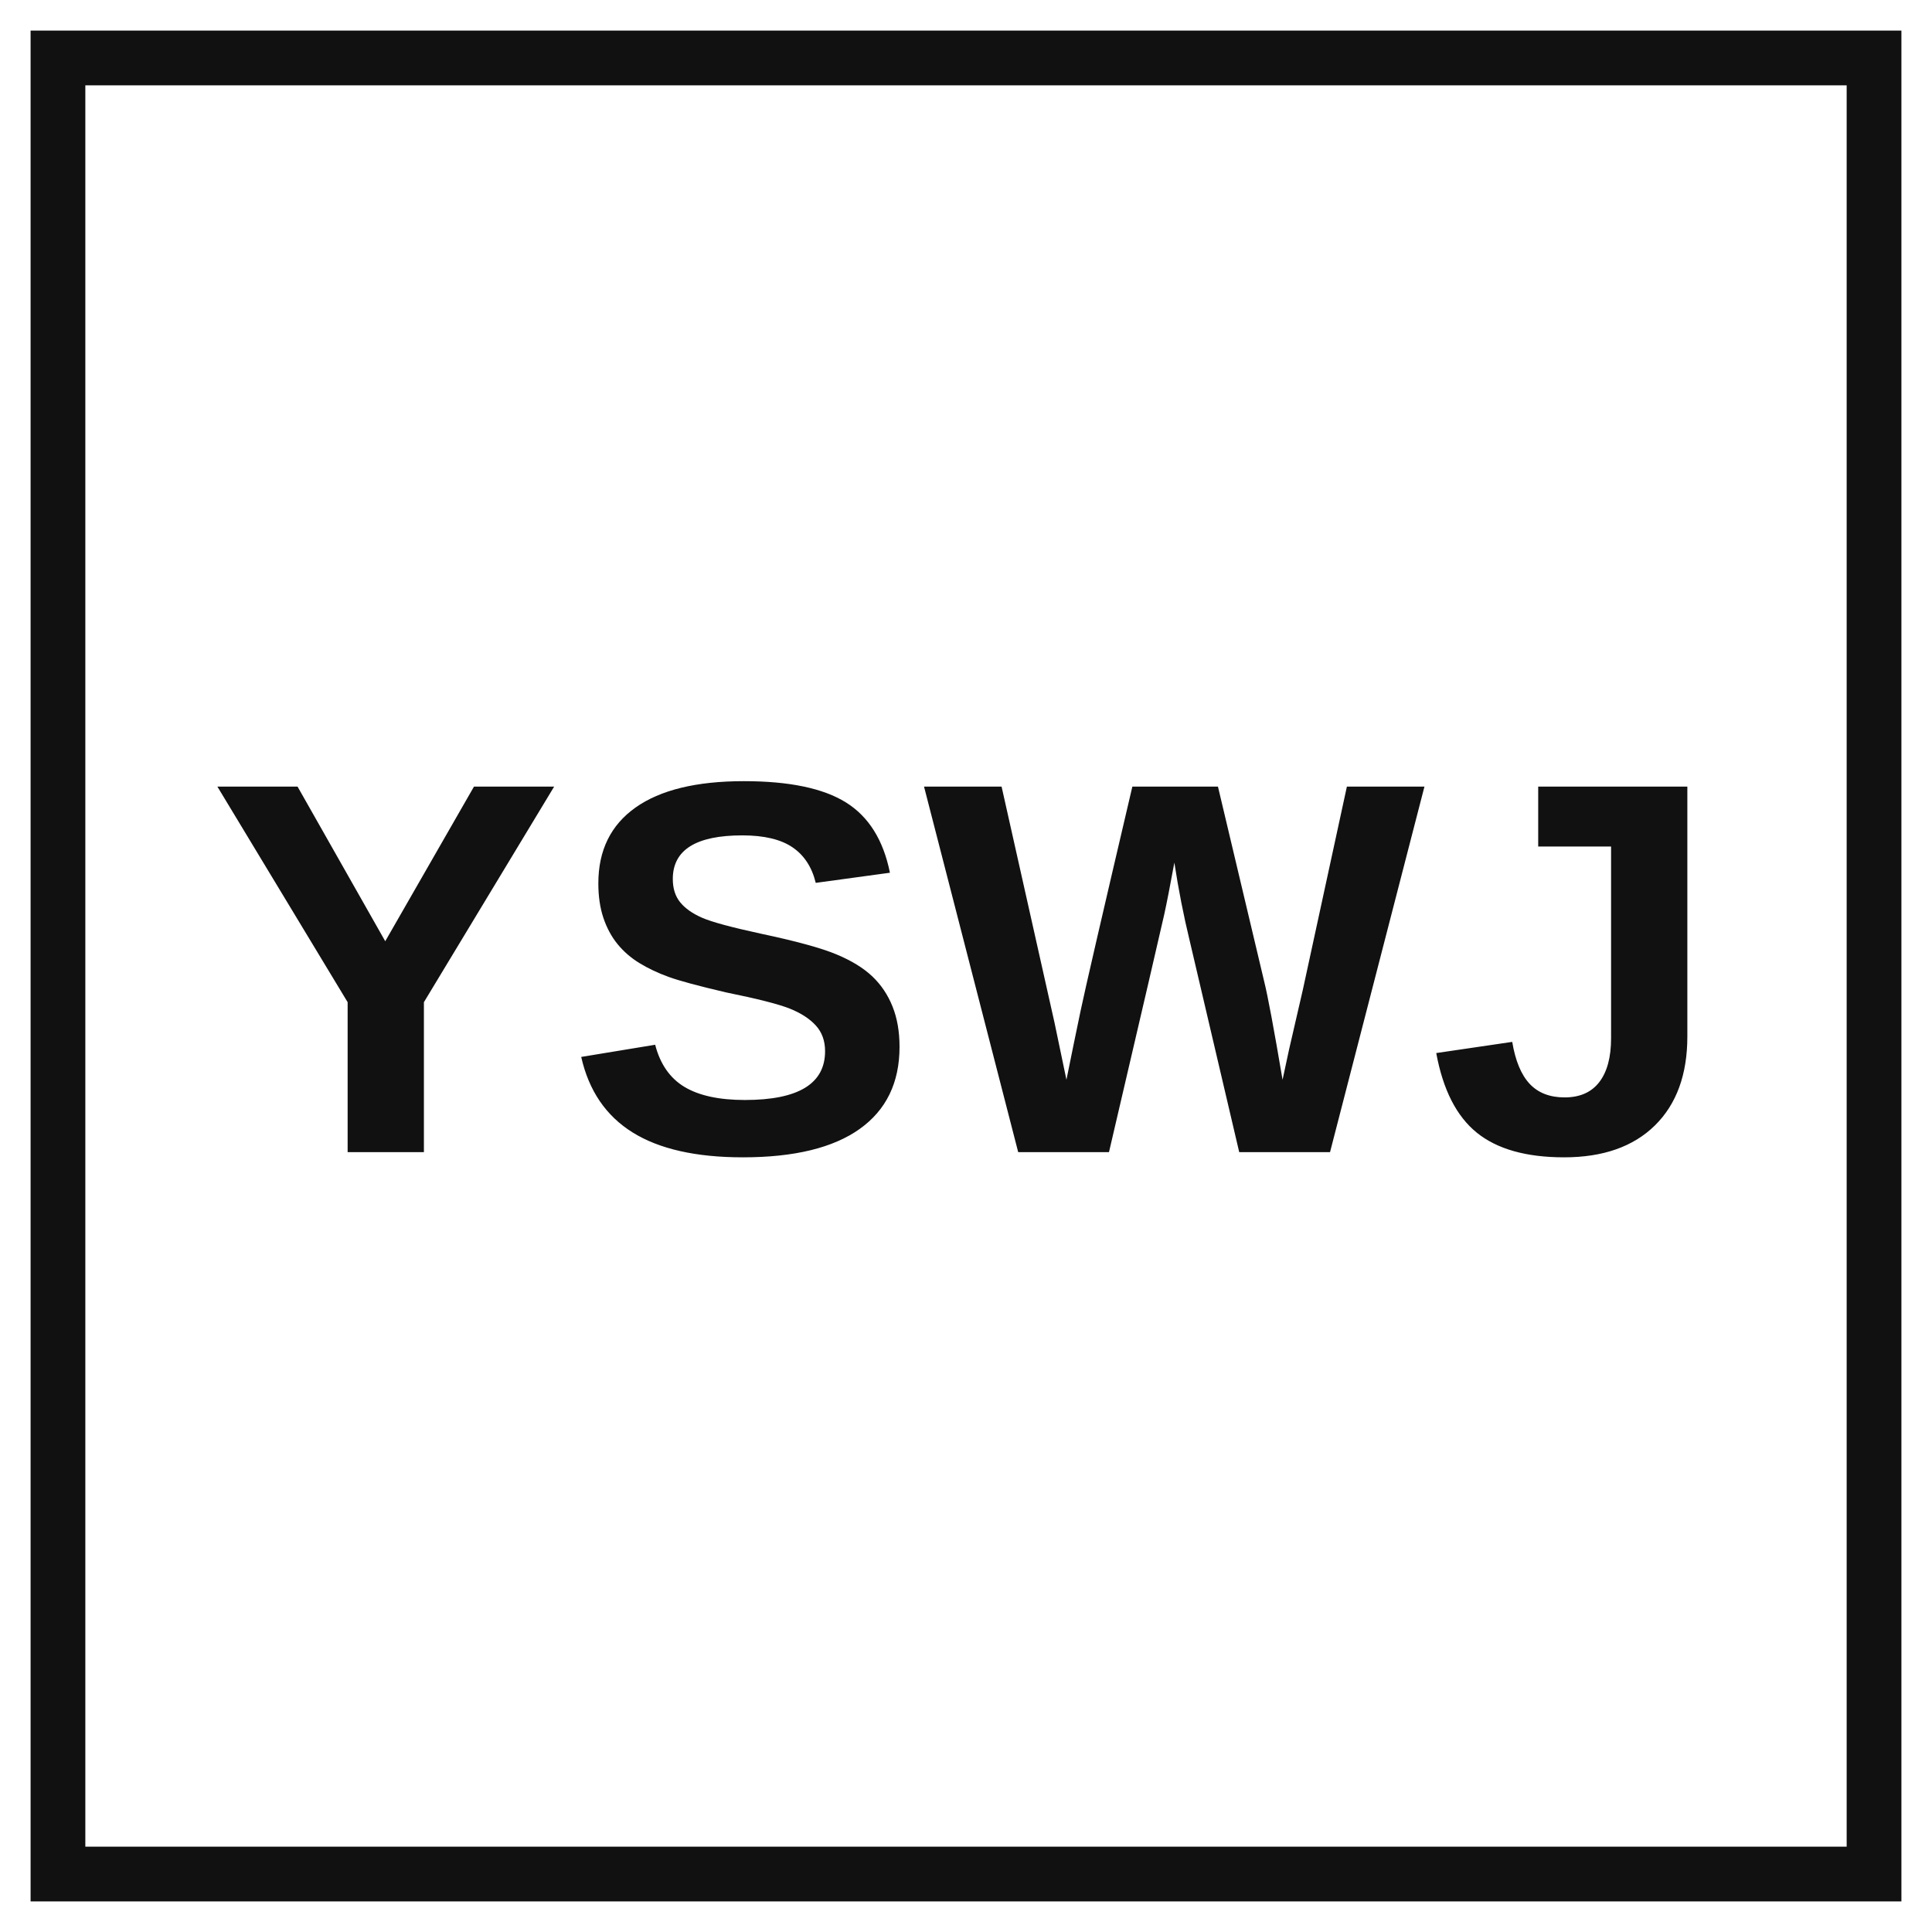
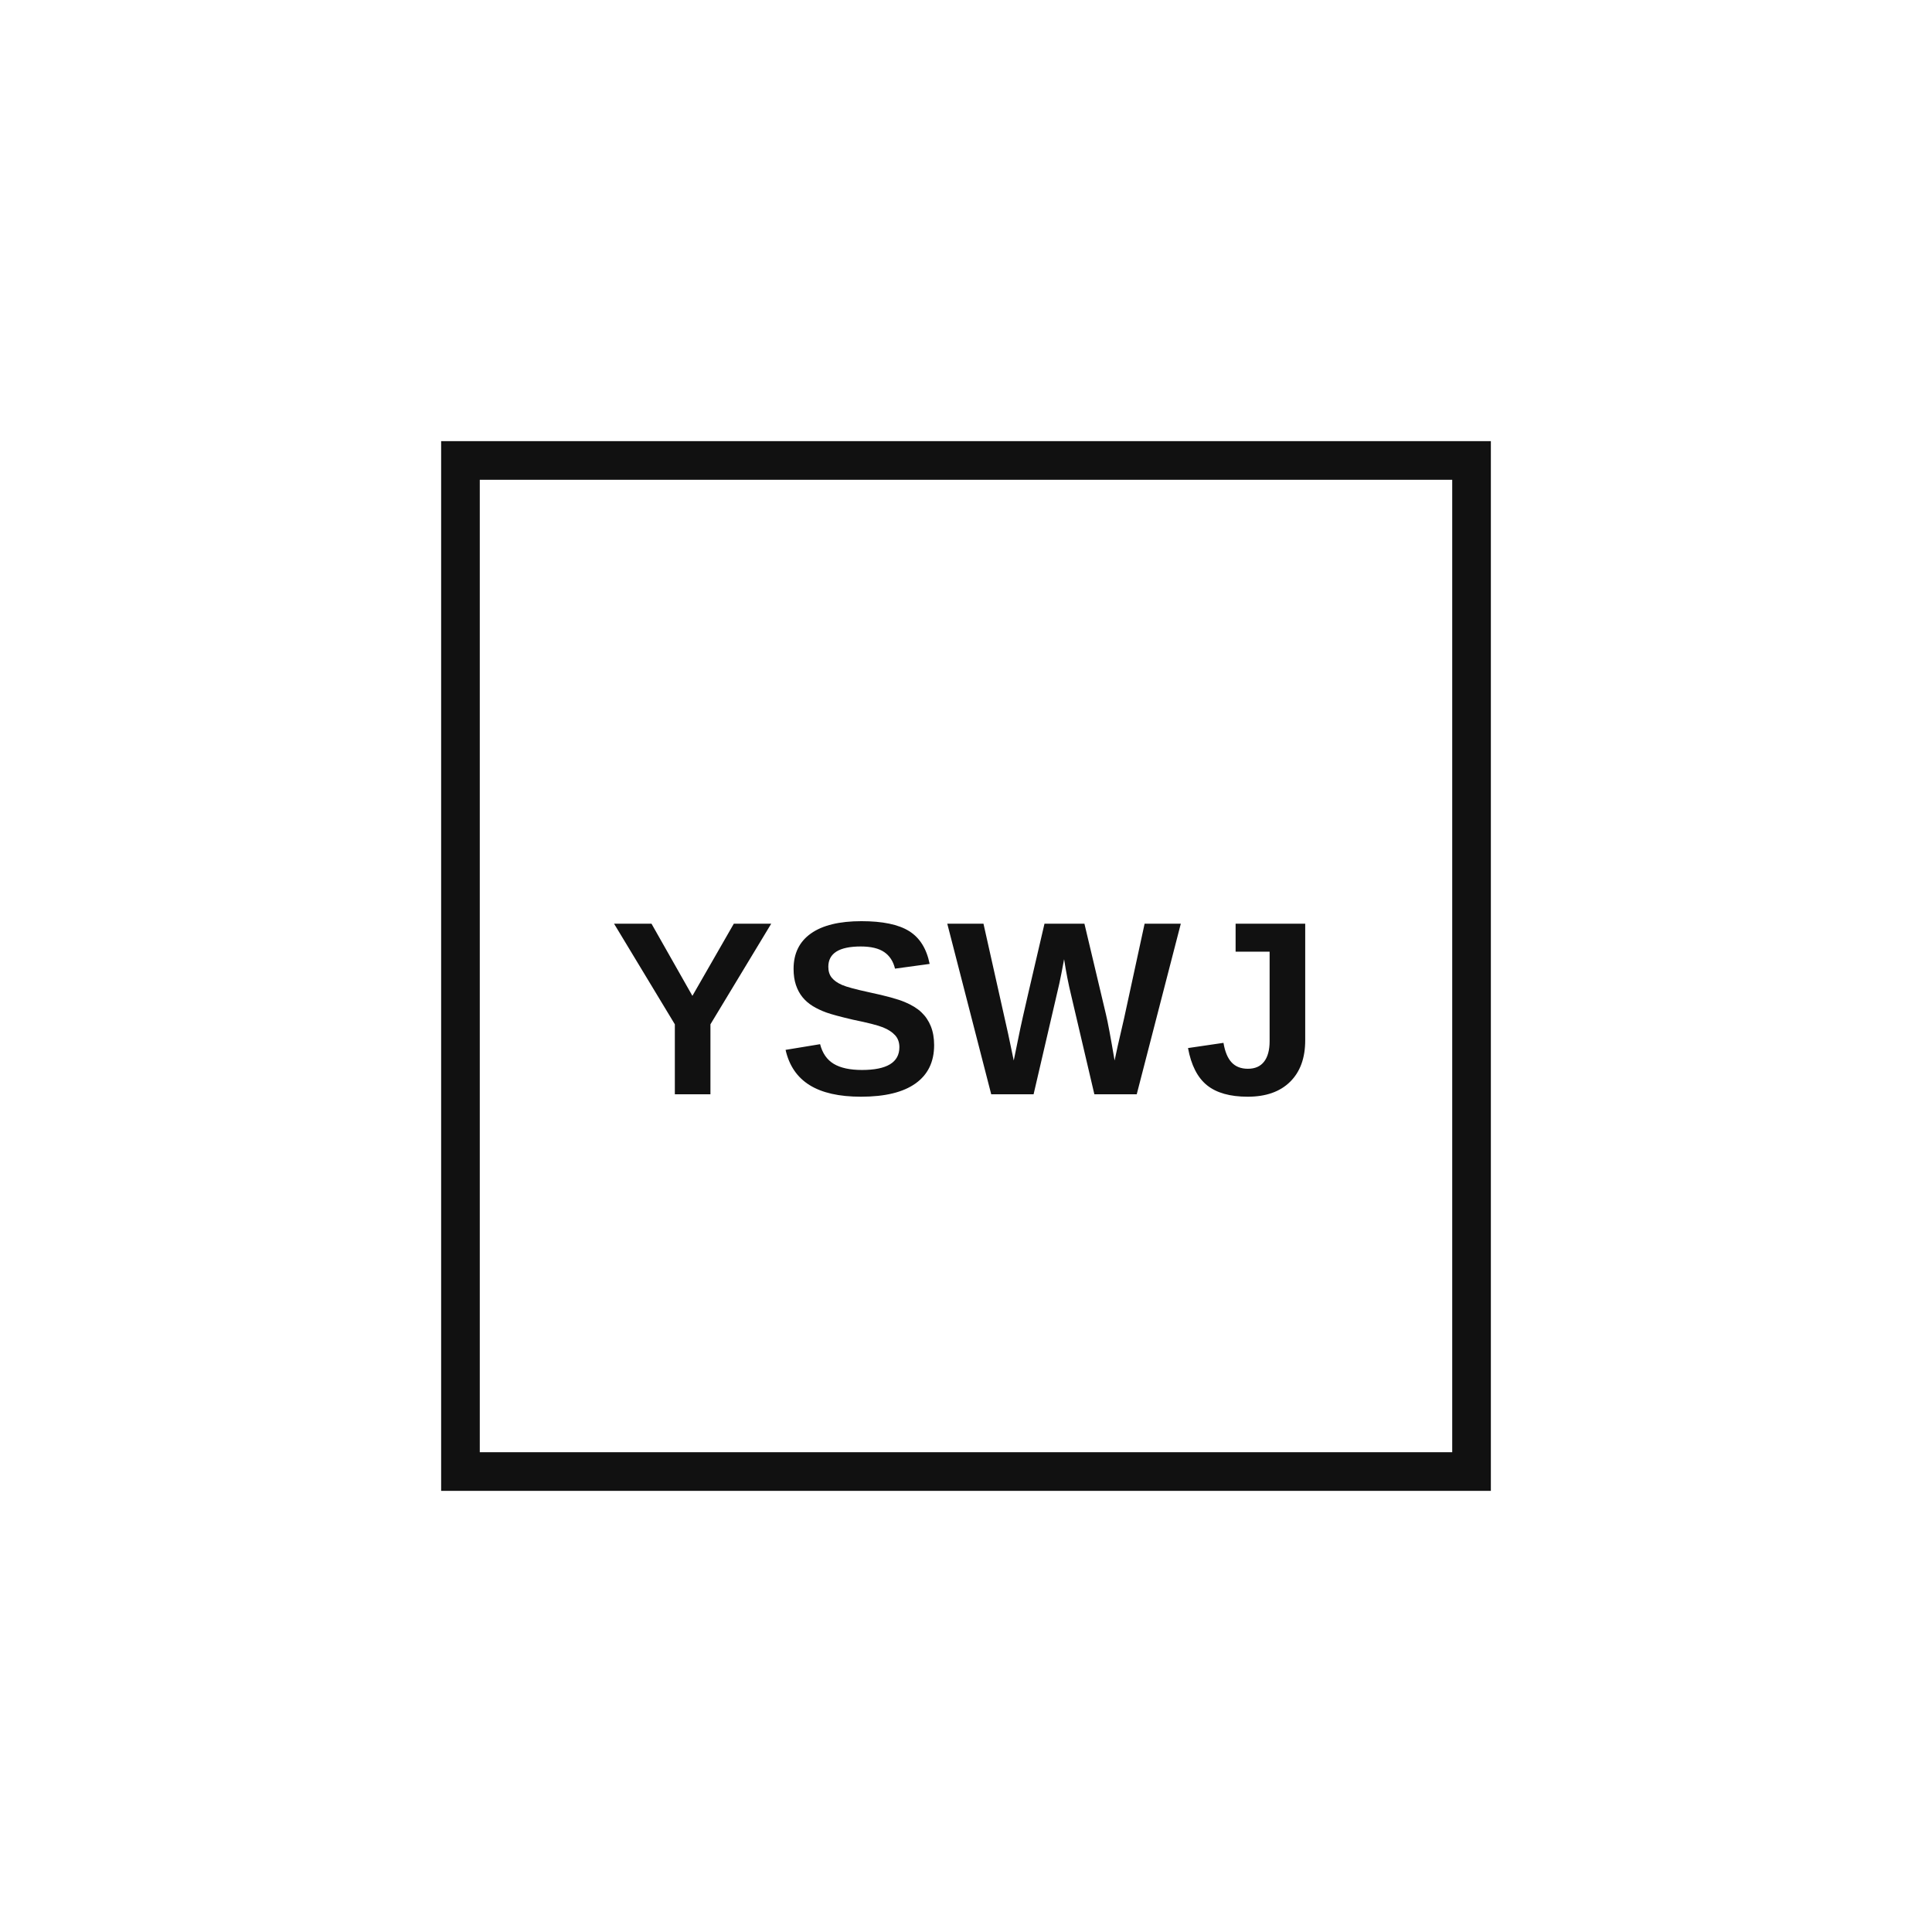
<svg xmlns="http://www.w3.org/2000/svg" width="1200" height="1200" viewBox="0 0 1200 1200">
  <rect width="1200" height="1200" fill="#ffffff" />
-   <rect x="36" y="36" width="1128" height="1128" fill="none" stroke="#111111" stroke-width="34" />
-   <text x="600" y="622" fill="#111111" font-family="Arial, Helvetica, sans-serif" font-size="330" font-weight="800" letter-spacing="2" text-anchor="middle" dominant-baseline="middle">YSWJ</text>
+   <rect x="286" y="286" width="628" height="628" fill="none" stroke="#111111" stroke-width="24" />
+   <text x="600" y="636" fill="#111111" font-family="Arial, Helvetica, sans-serif" font-size="154" font-weight="800" letter-spacing="2" text-anchor="middle" dominant-baseline="middle">YSWJ</text>
</svg>
